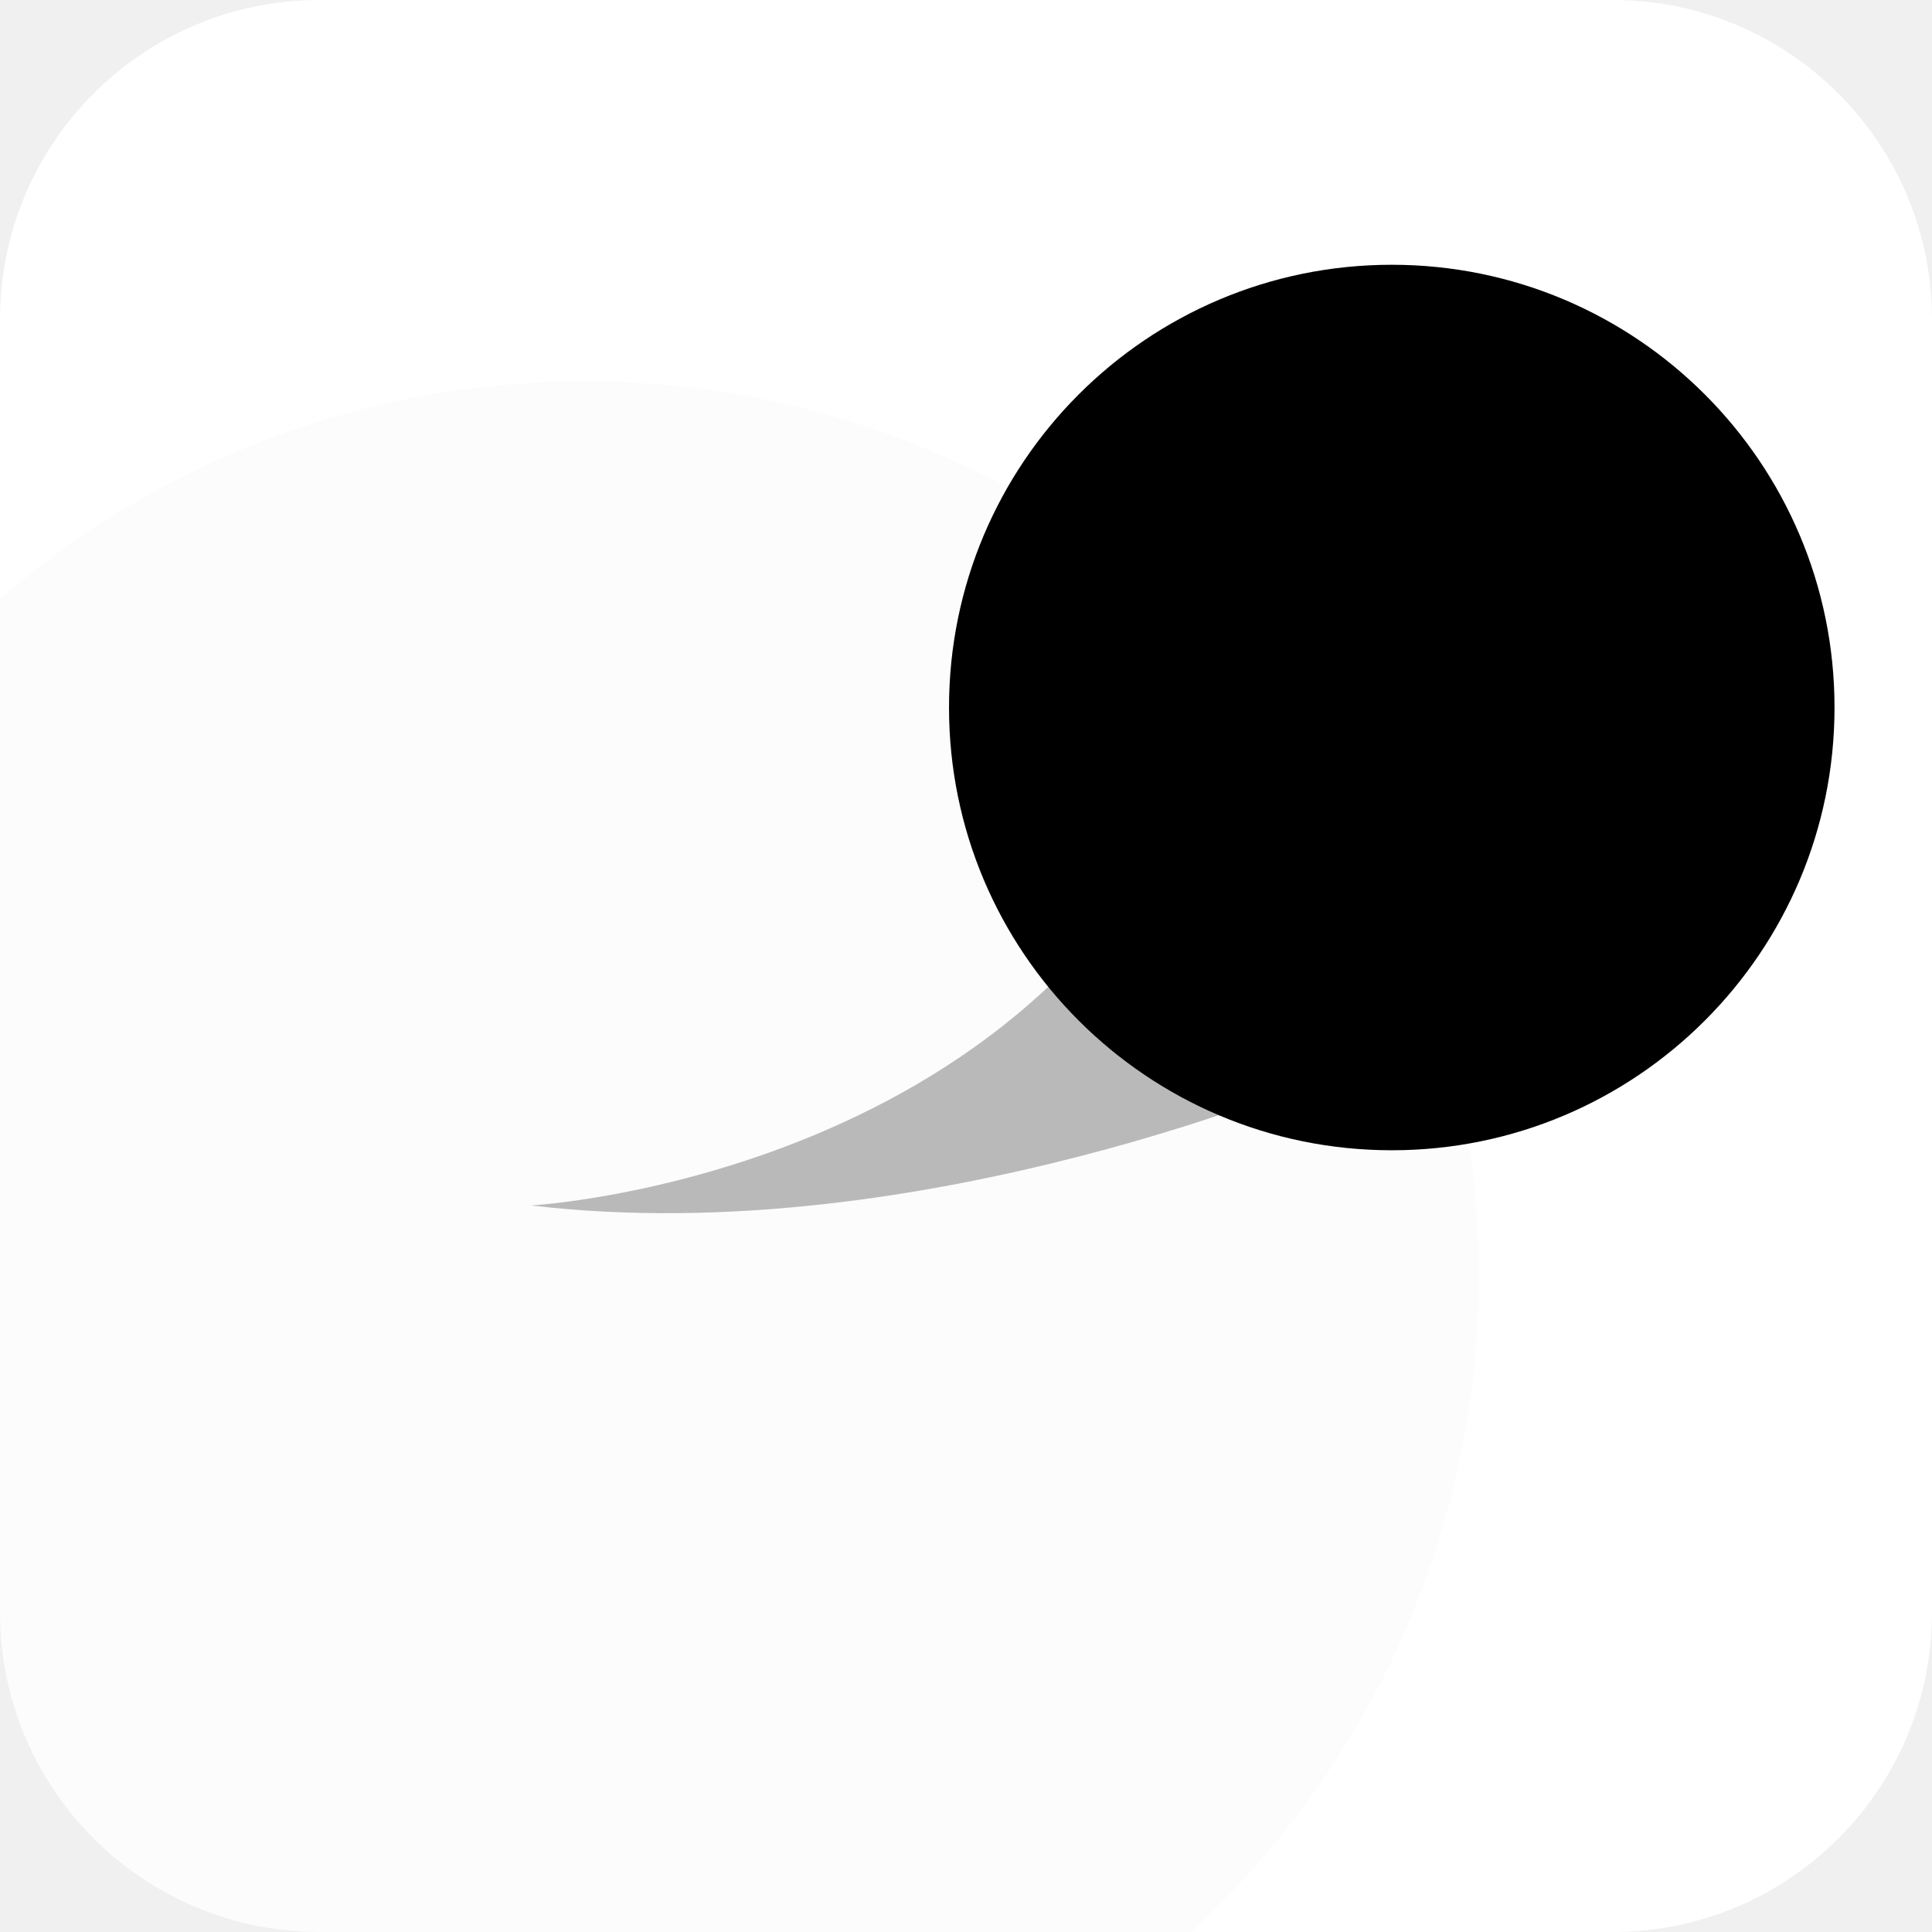
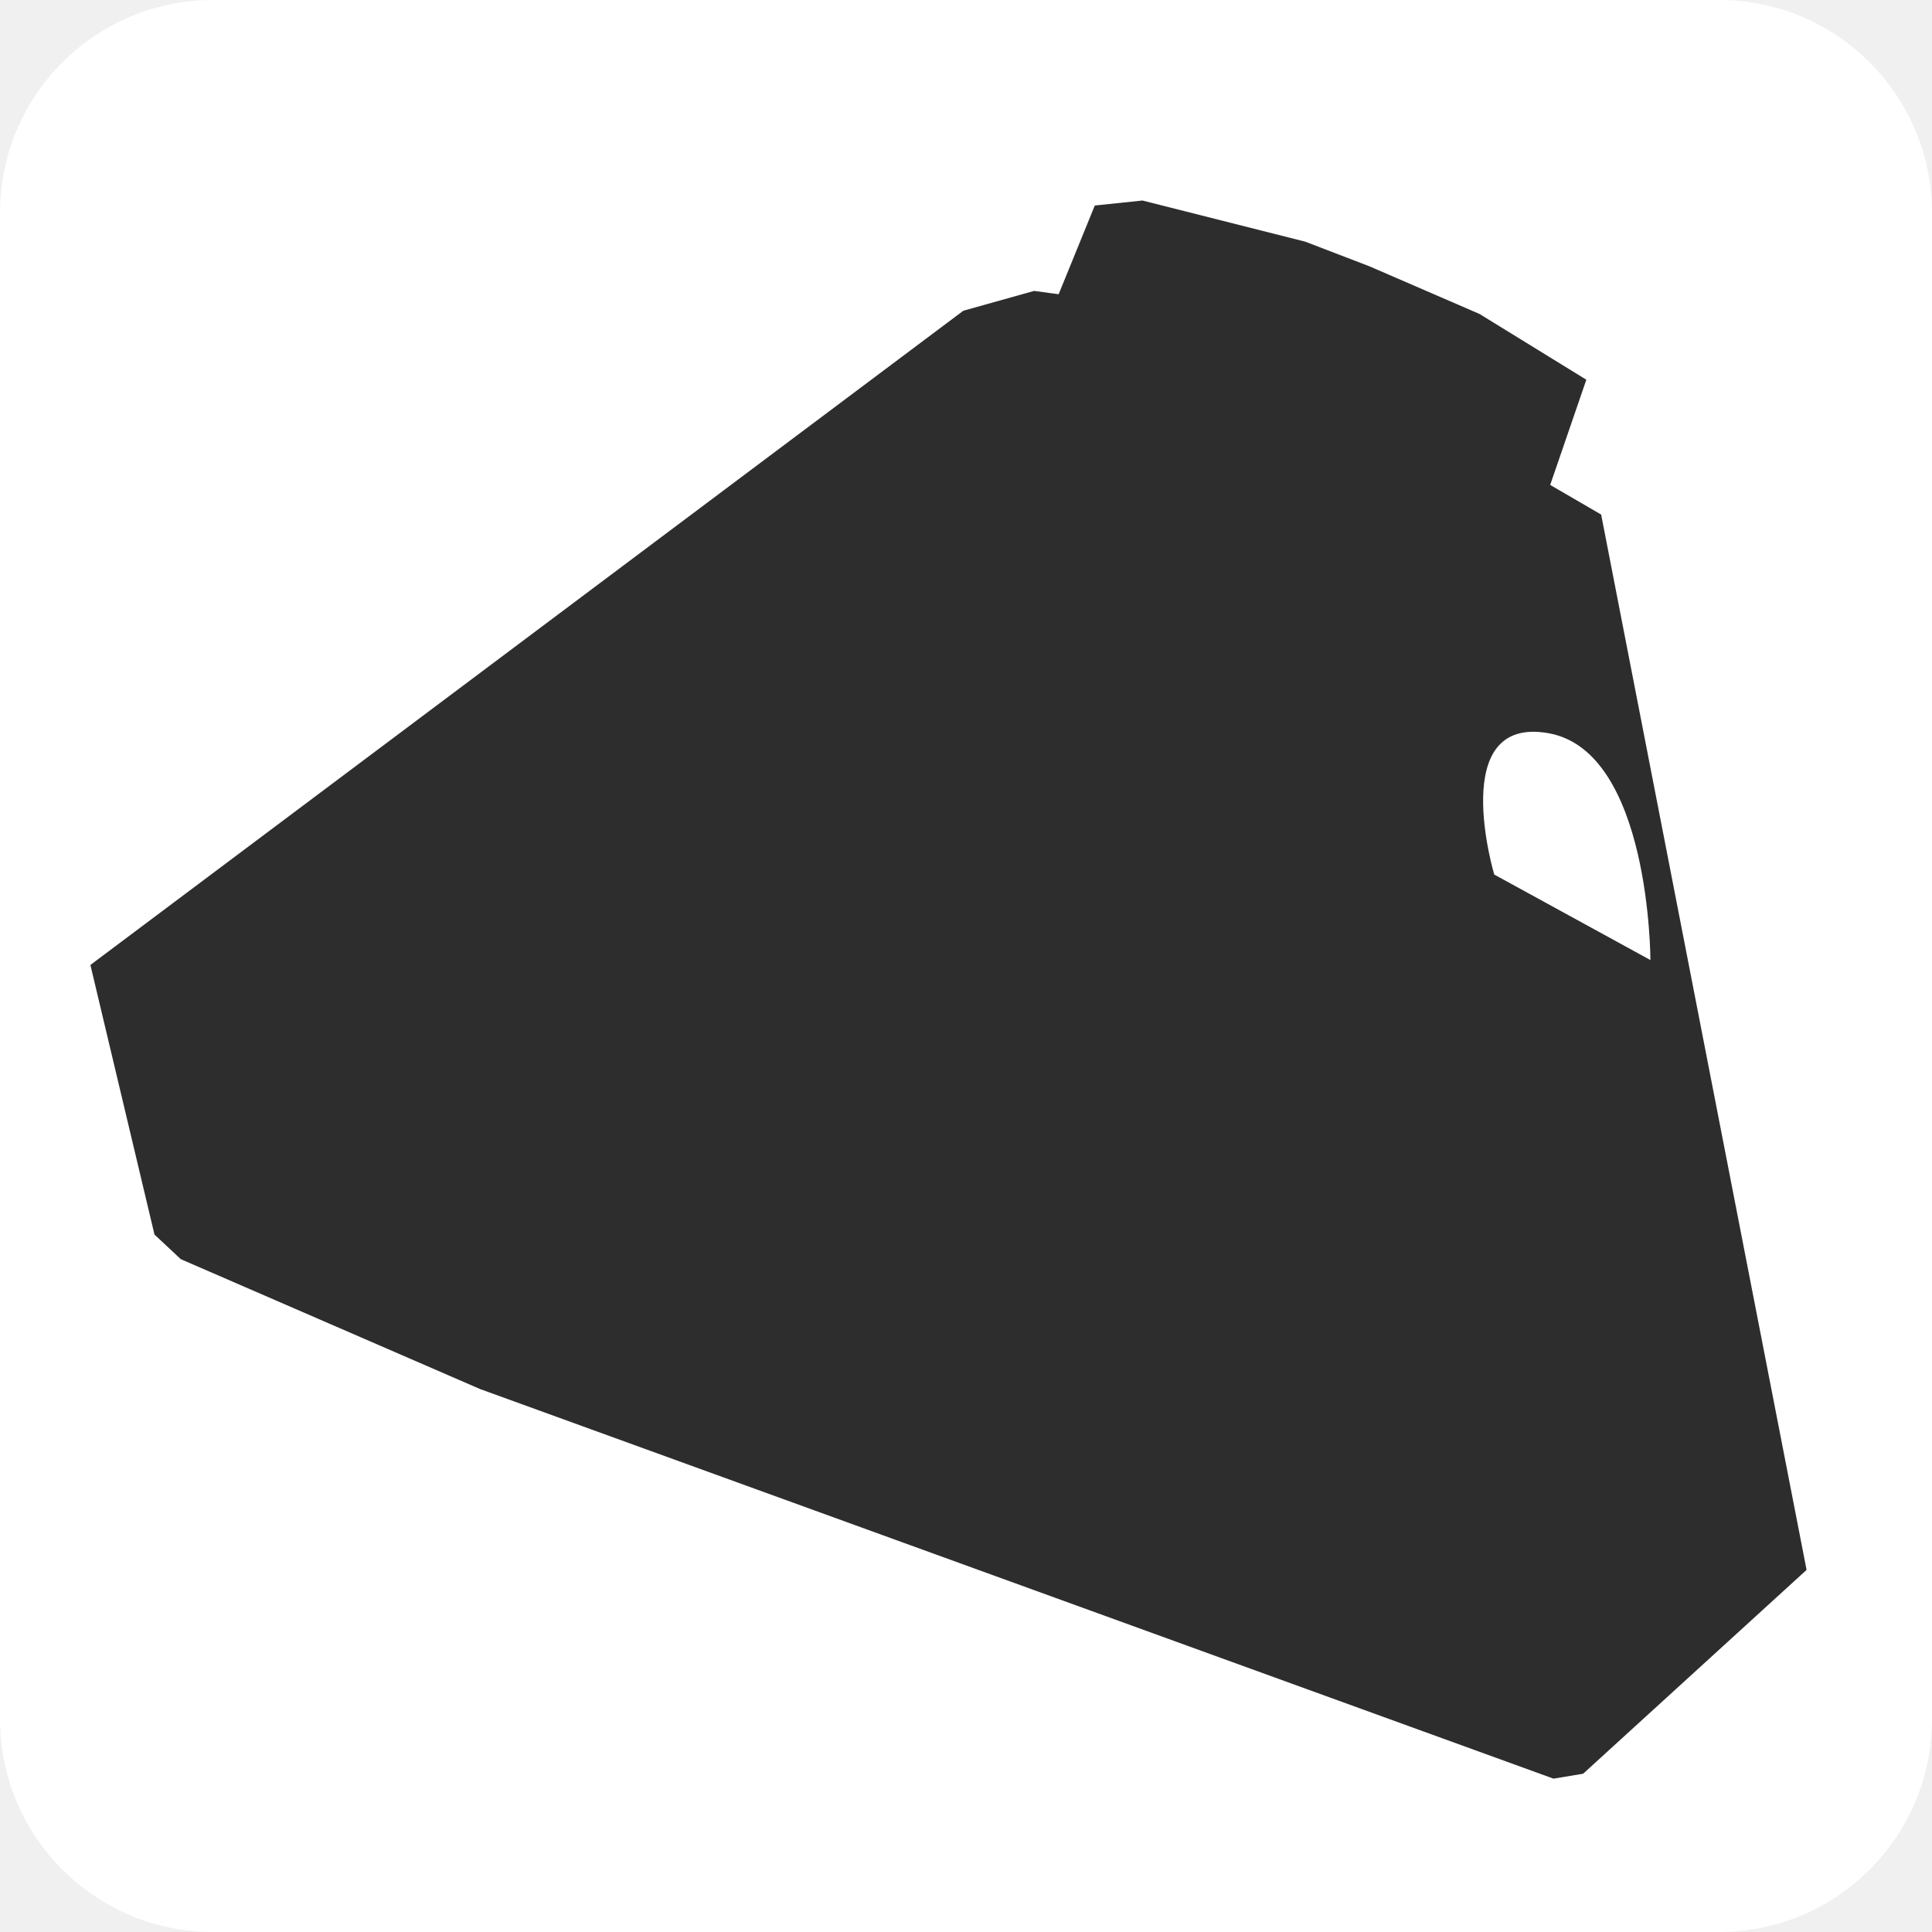
- <svg xmlns="http://www.w3.org/2000/svg" width="24mm" height="24mm" viewBox="0 0 24 24" version="1.1" id="svg1">
+ <svg xmlns="http://www.w3.org/2000/svg" width="24mm" height="24mm" viewBox="0 0 24 24" version="1.1" id="svg1" xml:space="preserve">
  <defs id="defs1">
-     <mask maskUnits="userSpaceOnUse" id="mask-powermask-path-effect8">
-       <path id="mask-powermask-path-effect8_box" style="fill:#ffffff;fill-opacity:1" d="M -1,-1 H 25 V 25 H -1 Z" />
-       <circle style="fill:#acc9f4;fill-opacity:1;stroke-width:0.223;stroke-dasharray:none;paint-order:normal" id="circle8" cx="7.263" cy="15.842" r="11.105" d="M 18.368,15.842 A 11.105,11.105 0 0 1 7.263,26.947 11.105,11.105 0 0 1 -3.842,15.842 11.105,11.105 0 0 1 7.263,4.737 11.105,11.105 0 0 1 18.368,15.842 Z" />
-     </mask>
-     <filter id="mask-powermask-path-effect8_inverse" style="color-interpolation-filters:sRGB" height="100" width="100" x="-50" y="-50">
-       <feColorMatrix id="mask-powermask-path-effect8_primitive1" values="1" type="saturate" result="fbSourceGraphic" />
-       <feColorMatrix id="mask-powermask-path-effect8_primitive2" values="-1 0 0 0 1 0 -1 0 0 1 0 0 -1 0 1 0 0 0 1 0 " in="fbSourceGraphic" />
-     </filter>
+     <symbol id="FlowSymbols.svg:ManualOperation">
+       <path d="m 15,35 h 120 l -30,80 H 45 Z" style="stroke-width:2px" id="path5" />
+     </symbol>
+     <symbol id="FlowSymbols.svg:ManualInput">
+       <path d="M 15,65 135,45 v 60 H 15 Z" style="stroke-width:2" id="path12" />
+     </symbol>
+     <symbol id="sjjb-sport.svg:stadium" viewBox="0 0 515.693 333.961">
+       <path d="M 257.82,0 C 190.083,0 128.798,7.646 83.031,20.568 60.148,27.03 41.159,34.652 26.551,44.404 11.942,54.156 0,67.574 0,85.004 c 0,8.629 2.93,16.274 7.658,22.979 L 31.906,249.781 a 13.749,13.749 0 0 0 8.773,10.748 c 4.132,5.732 9.665,10.686 15.752,14.871 12.72,8.746 29.253,15.584 49.178,21.379 21.484,6.248 46.929,11.104 75.039,14.268 v 8.955 c 0,7.733 9.973,13.959 22.361,13.959 h 119.35 c 12.388,0 22.361,-6.226 22.361,-13.959 v -10.133 c 24.246,-3.143 46.308,-7.571 65.283,-13.09 19.925,-5.795 36.509,-12.633 49.229,-21.379 6.228,-4.282 11.896,-9.366 16.068,-15.268 a 13.749,13.749 0 0 0 7.707,-10.189 l 26.393,-144.008 c 3.919,-6.203 6.293,-13.168 6.293,-20.932 0,-17.43 -11.942,-30.848 -26.551,-40.6 C 474.534,34.652 455.491,27.03 432.607,20.568 386.841,7.646 325.558,0 257.82,0 Z m 0,34.281 c 65.028,0 123.953,7.584 165.191,19.229 20.619,5.822 36.783,12.792 46.504,19.281 9.721,6.489 11.285,10.899 11.285,12.213 0,1.314 -1.564,5.776 -11.285,12.266 -9.721,6.489 -25.885,13.461 -46.504,19.283 -41.238,11.644 -100.164,19.229 -165.191,19.229 -65.028,0 -123.9,-7.584 -165.139,-19.229 C 72.062,110.731 55.844,103.759 46.123,97.27 36.402,90.78 34.893,86.318 34.893,85.004 c 0,-1.314 1.51,-5.724 11.23,-12.213 C 55.844,66.302 72.062,59.332 92.682,53.51 133.92,41.866 192.793,34.281 257.82,34.281 Z m 218.67,98.705 -20.525,112 a 13.749,13.749 0 0 0 -0.225,3.66 c -24.669,15.557 -63.795,27.902 -111.02,34.795 v -32.971 c 0.625,-65.079 -148.972,-75.618 -164.072,0 v 34.293 C 128.635,278.15 85.494,265.047 59.211,248.23 a 13.749,13.749 0 0 0 -0.203,-3.082 L 39.889,133.34 c 12.249,6.225 26.683,11.505 43.143,16.152 45.767,12.923 107.052,20.568 174.789,20.568 67.738,0 129.02,-7.646 174.787,-20.568 16.771,-4.736 31.471,-10.126 43.883,-16.506 z" id="path30" />
+       <path opacity="0.5" d="m 214.602,14.207 a 5,5 0 0 0 -0.492,0.021 l -12.914,1.172 A 5,5 0 0 0 196.75,21.389 l 14.879,72.33 c -19.31,1.279 -38.589,3.243 -57.73,6.146 l -30.168,-65.559 a 5,5 0 0 0 -5.234,-2.861 l -16.168,2.258 a 5,5 0 0 0 -3.414,7.809 l 42.102,60.52 c -18.222,3.181 -36.309,7.146 -54.127,12.295 a 5,5 0 0 0 0.195,9.658 c 66.618,16.376 135.692,19.589 203.738,17.646 a 5,5 0 0 0 0.057,-0.002 c 49.633,-1.968 99.787,-6.871 148,-20.404 a 5,5 0 0 0 -0.078,-9.648 c -18.453,-4.864 -37.154,-8.557 -55.975,-11.463 l 40.768,-58.602 a 5,5 0 0 0 -3.414,-7.809 l -16.168,-2.258 a 5,5 0 0 0 -5.234,2.861 l -29.375,63.832 C 350.03,95.58 330.544,93.918 311.041,92.943 l 14.717,-71.555 a 5,5 0 0 0 -4.445,-5.988 l -12.914,-1.172 a 5,5 0 0 0 -5.441,4.666 l -4.611,73.516 c -12.479,-0.437 -24.955,-0.67 -37.398,-0.625 a 5,5 0 0 0 -0.045,0 c -12.215,0.155 -24.461,0.577 -36.703,1.201 l -4.646,-74.092 a 5,5 0 0 0 -4.951,-4.688 z" id="path31" />
+     </symbol>
  </defs>
-   <g id="layer1">
-     <path style="fill:#ffffff;fill-opacity:1;stroke-width:0.265;stroke-dasharray:none;paint-order:normal" id="rect2" width="24" height="24" x="0" y="0" d="M 3.969,0 H 20.031 A 3.969,3.969 45 0 1 24,3.969 V 20.031 A 3.969,3.969 135 0 1 20.031,24 H 3.969 A 3.969,3.969 45 0 1 0,20.031 V 3.969 A 3.969,3.969 135 0 1 3.969,0 Z" mask="url(#mask-powermask-path-effect8)" />
+   <g id="layer1" style="opacity:1;fill:#ffffff;fill-opacity:1">
+     <path style="fill:#ffffff;fill-opacity:1;stroke-width:0.274;stroke-dasharray:none" id="rect5" width="24" height="24" x="-1.3877788e-17" y="0" d="M 2.646,0 H 21.354 A 2.646,2.646 45 0 1 24,2.646 V 21.354 A 2.646,2.646 135 0 1 21.354,24 H 2.646 A 2.646,2.646 45 0 1 0,21.354 V 2.646 A 2.646,2.646 135 0 1 2.646,0 Z" />
  </g>
-   <g id="layer3">
-     <path style="fill:#000000;fill-opacity:0.268;stroke:none;stroke-width:0.265;stroke-opacity:1" d="m 6.605,14.974 c 0,0 6.579,-0.368 8.5,-5.947 1.921,-5.579 0.368,2.579 0.368,2.579 l 1.105,1.711 c 0,0 -5.105,2.237 -9.974,1.658 z" id="path3" />
+   <g id="layer2" style="display:inline;opacity:0.824;stroke:#000000;stroke-opacity:1">
+     <path style="fill:#000000;fill-opacity:1;stroke:none;stroke-width:0.274;stroke-dasharray:none;stroke-opacity:1" d="m 1.123,11.987 0.796,3.349 0.327,0.306 3.717,1.613 13.335,4.84 0.368,-0.061 L 22.442,19.502 19.89,6.392 19.257,6.024 19.706,4.717 18.379,3.9 17.011,3.308 16.214,3.002 14.192,2.491 13.6,2.553 13.151,3.655 12.845,3.614 11.967,3.86 Z" id="path13" />
  </g>
-   <g id="layer2">
-     <circle style="fill:#000000;fill-opacity:1;stroke-width:0.27;stroke-dasharray:none;paint-order:normal" id="path2" cx="17.289" cy="8.789" r="5.5" />
+   <g id="layer4">
+     <path style="fill:#ffffff;fill-opacity:1;stroke:none;stroke-width:0.274;stroke-dasharray:none;stroke-opacity:1" d="m 18.562,10.864 c 0,0 -0.592,-1.981 0.674,-1.756 1.266,0.225 1.266,2.818 1.266,2.818 z" id="path14" />
  </g>
</svg>
